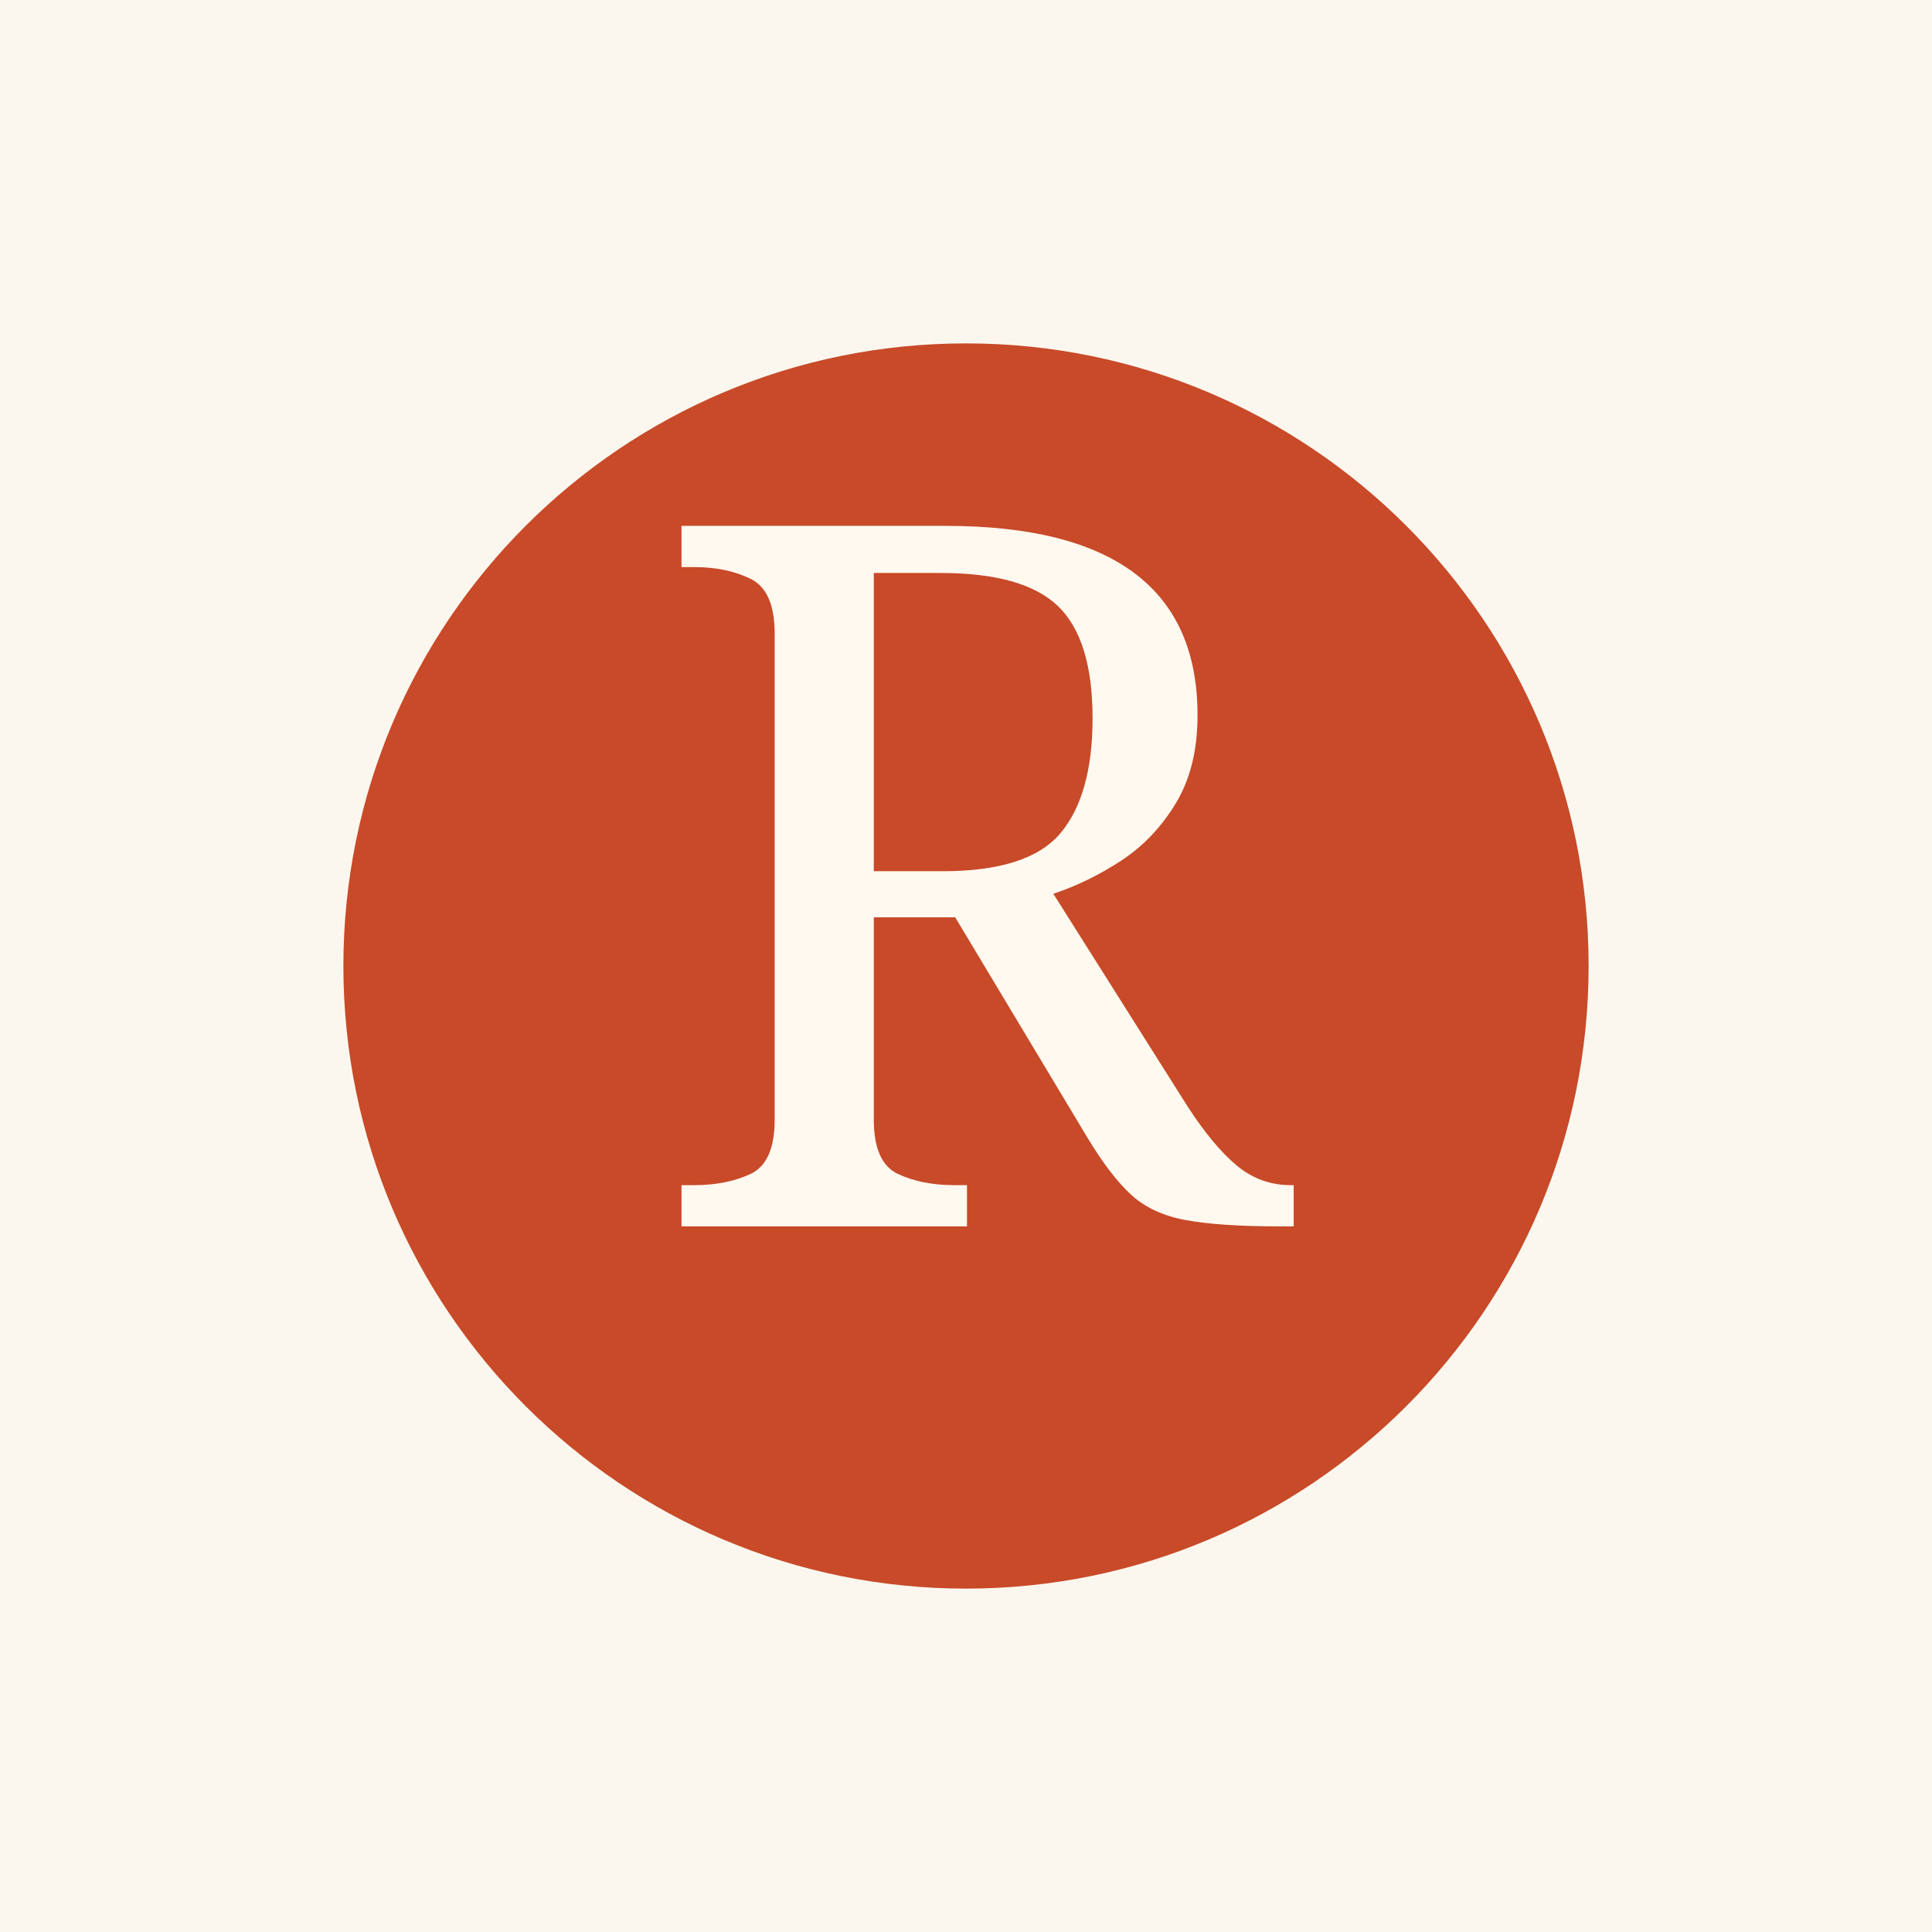
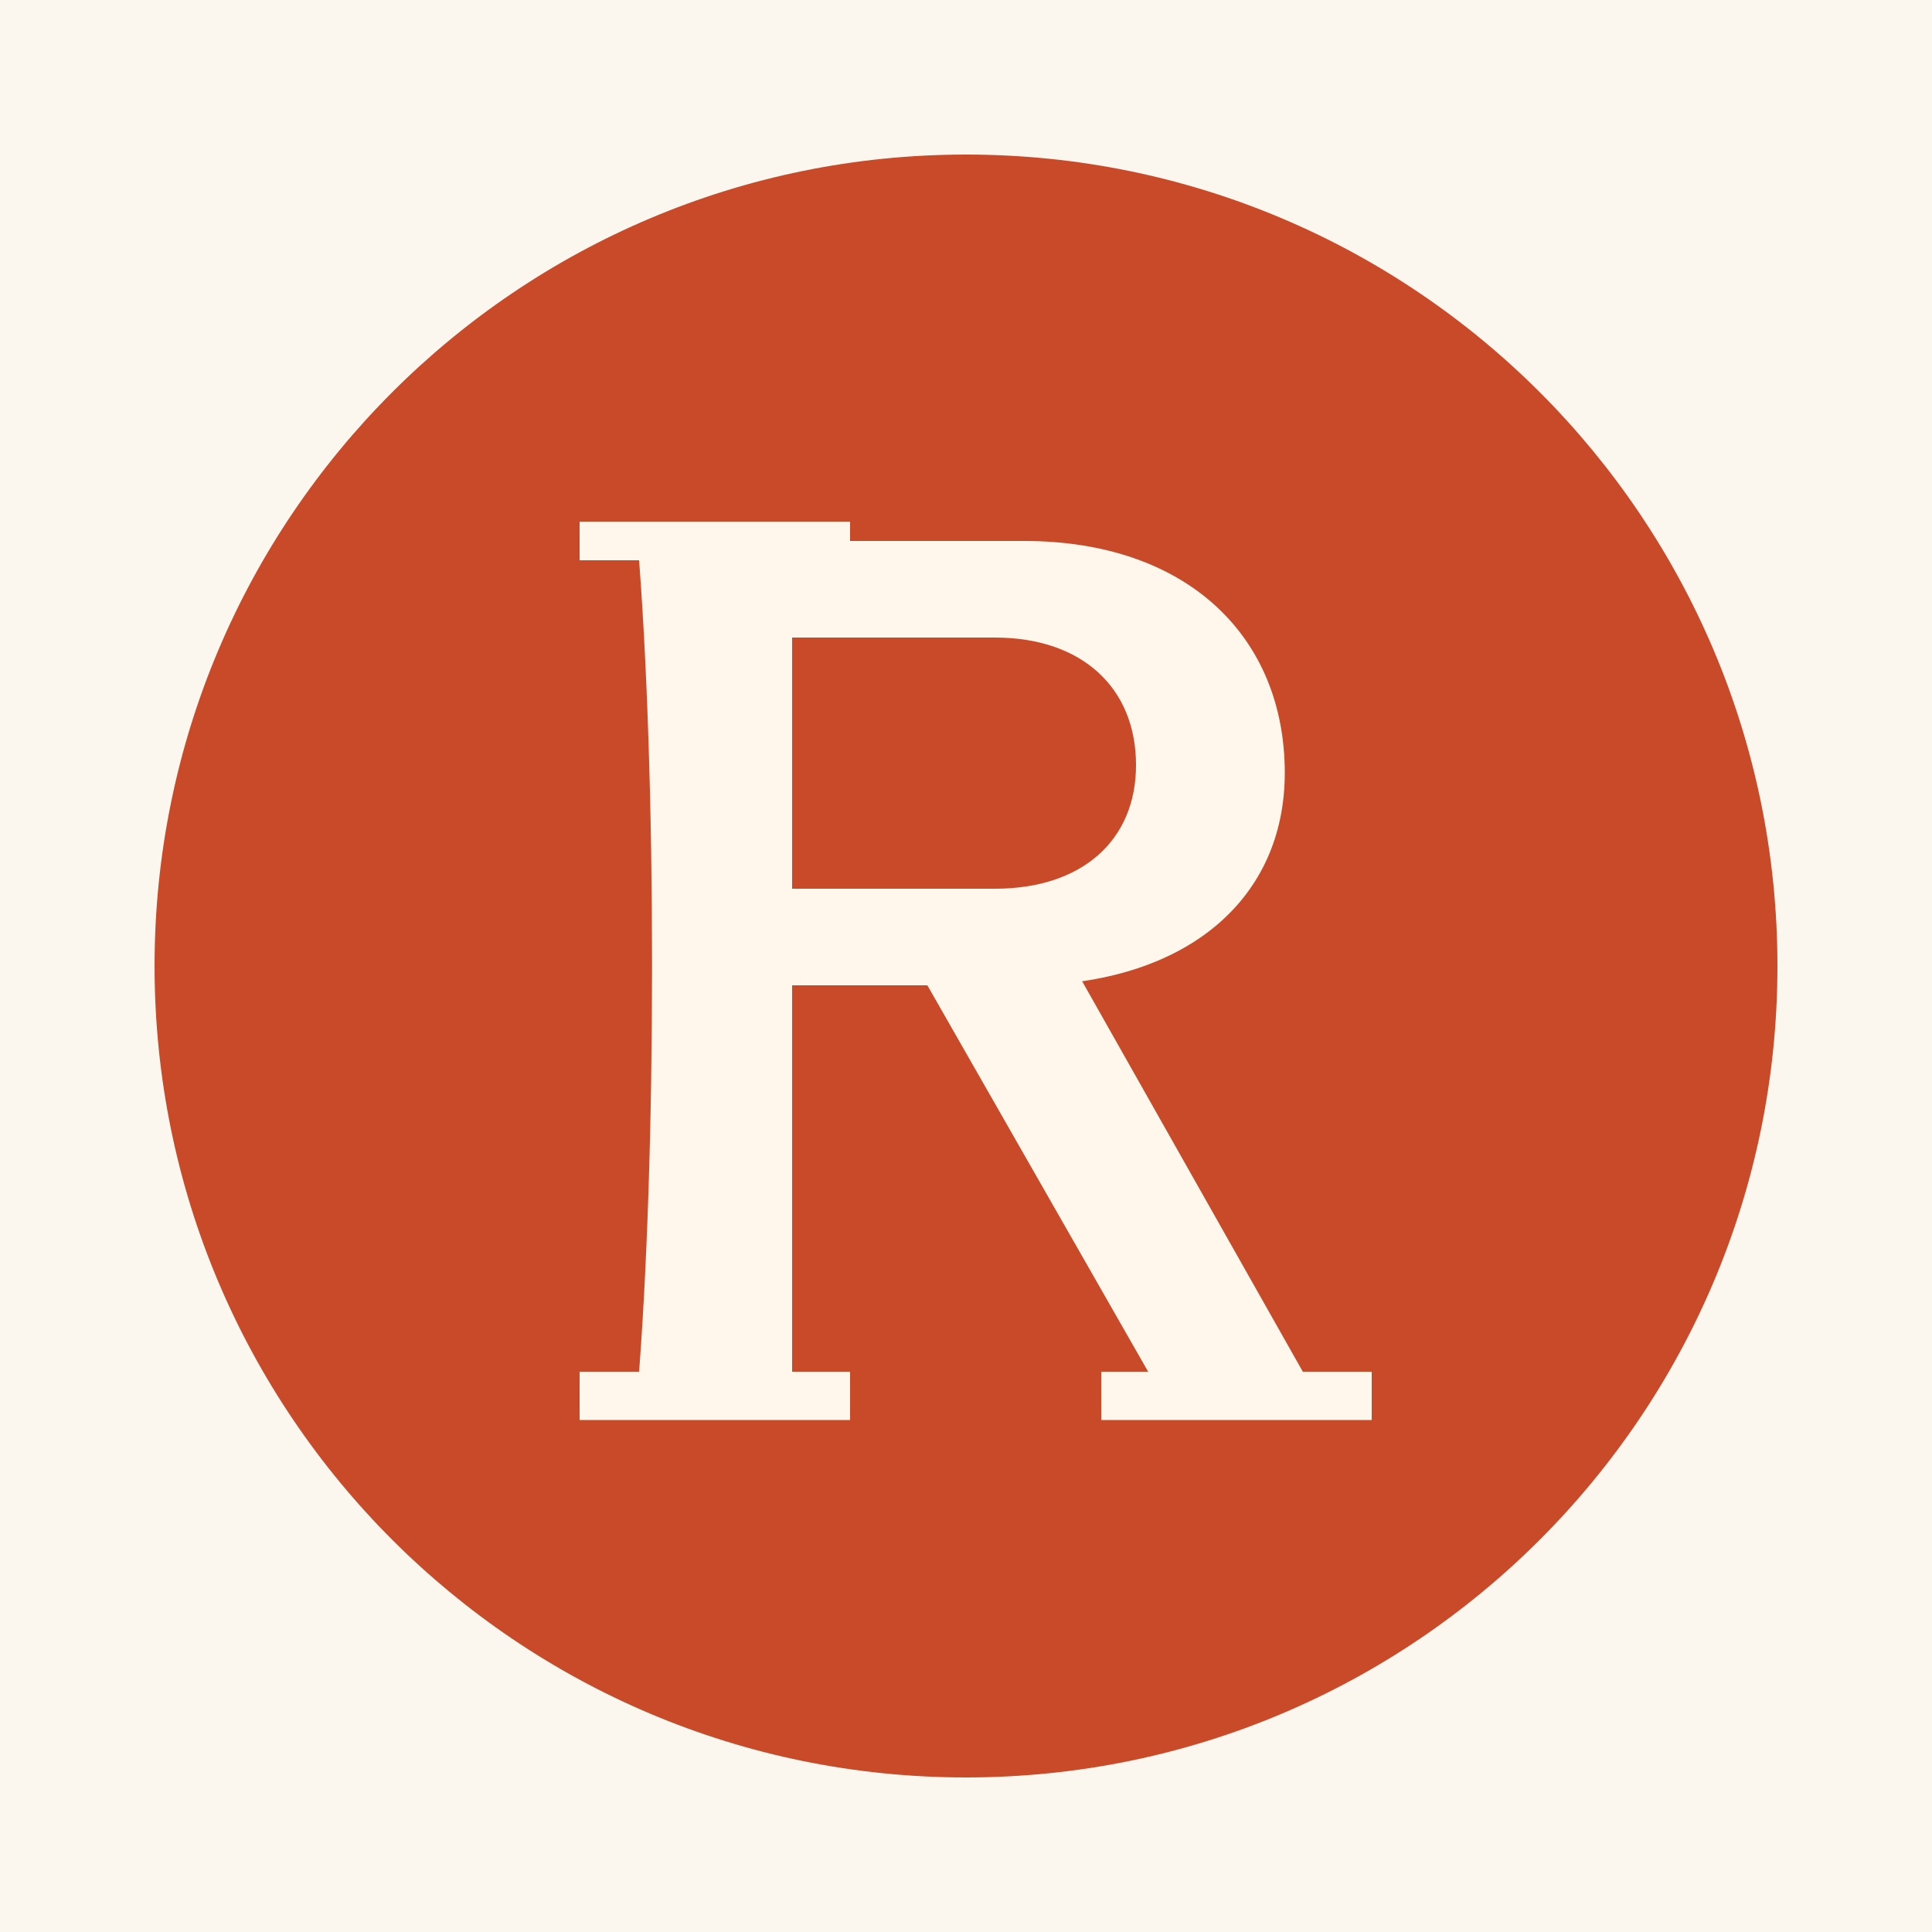
- <svg xmlns="http://www.w3.org/2000/svg" width="1024" height="1024" viewBox="0 0 1024 1024" fill="none">
-   <rect width="1024" height="1024" fill="#FBF7EF" />
-   <circle cx="512" cy="512" r="330" fill="#C84A28" />
-   <text x="512" y="650" text-anchor="middle" font-family="Didot, 'Bodoni 72', 'Bodoni 72 Smallcaps', 'Baskerville', 'Libre Baskerville', Georgia, serif" font-size="520" font-weight="400" letter-spacing="-28" fill="#FFF9F0">R</text>
+ <svg xmlns="http://www.w3.org/2000/svg" width="1024" height="1024" viewBox="0 0 100 100">
+   <rect width="100" height="100" fill="#FBF7EF" />
+   <circle cx="50" cy="50" r="42" fill="#C84A28" />
+   <g fill="#FFF6EC">
+     <path d="M33 28 C36 28 38 28 41 28 L41 72 C38 72 36 72 33 72 C34 60 34 40 33 28 Z" />
+     <path d="M40 28 L53 28 C61.5 28 66.5 33 66.5 40 C66.5 46.5 61.5 50.8 53.5 51 L40 51 L40 46 L51.5 46 C56 46 58.8 43.5 58.8 39.6 C58.8 35.6 56 33 51.5 33 L40 33 Z" />
+     <path d="M48 49 L55 49 L68 72 L60 72 L48 51 Z" />
+     <path d="M30 71 L44 71 L44 73.5 L30 73.5 Z" />
+     <path d="M57 71 L71 71 L71 73.5 L57 73.5 Z" />
+     <path d="M30 27 L44 27 L44 29 L30 29 Z" />
+   </g>
</svg>
